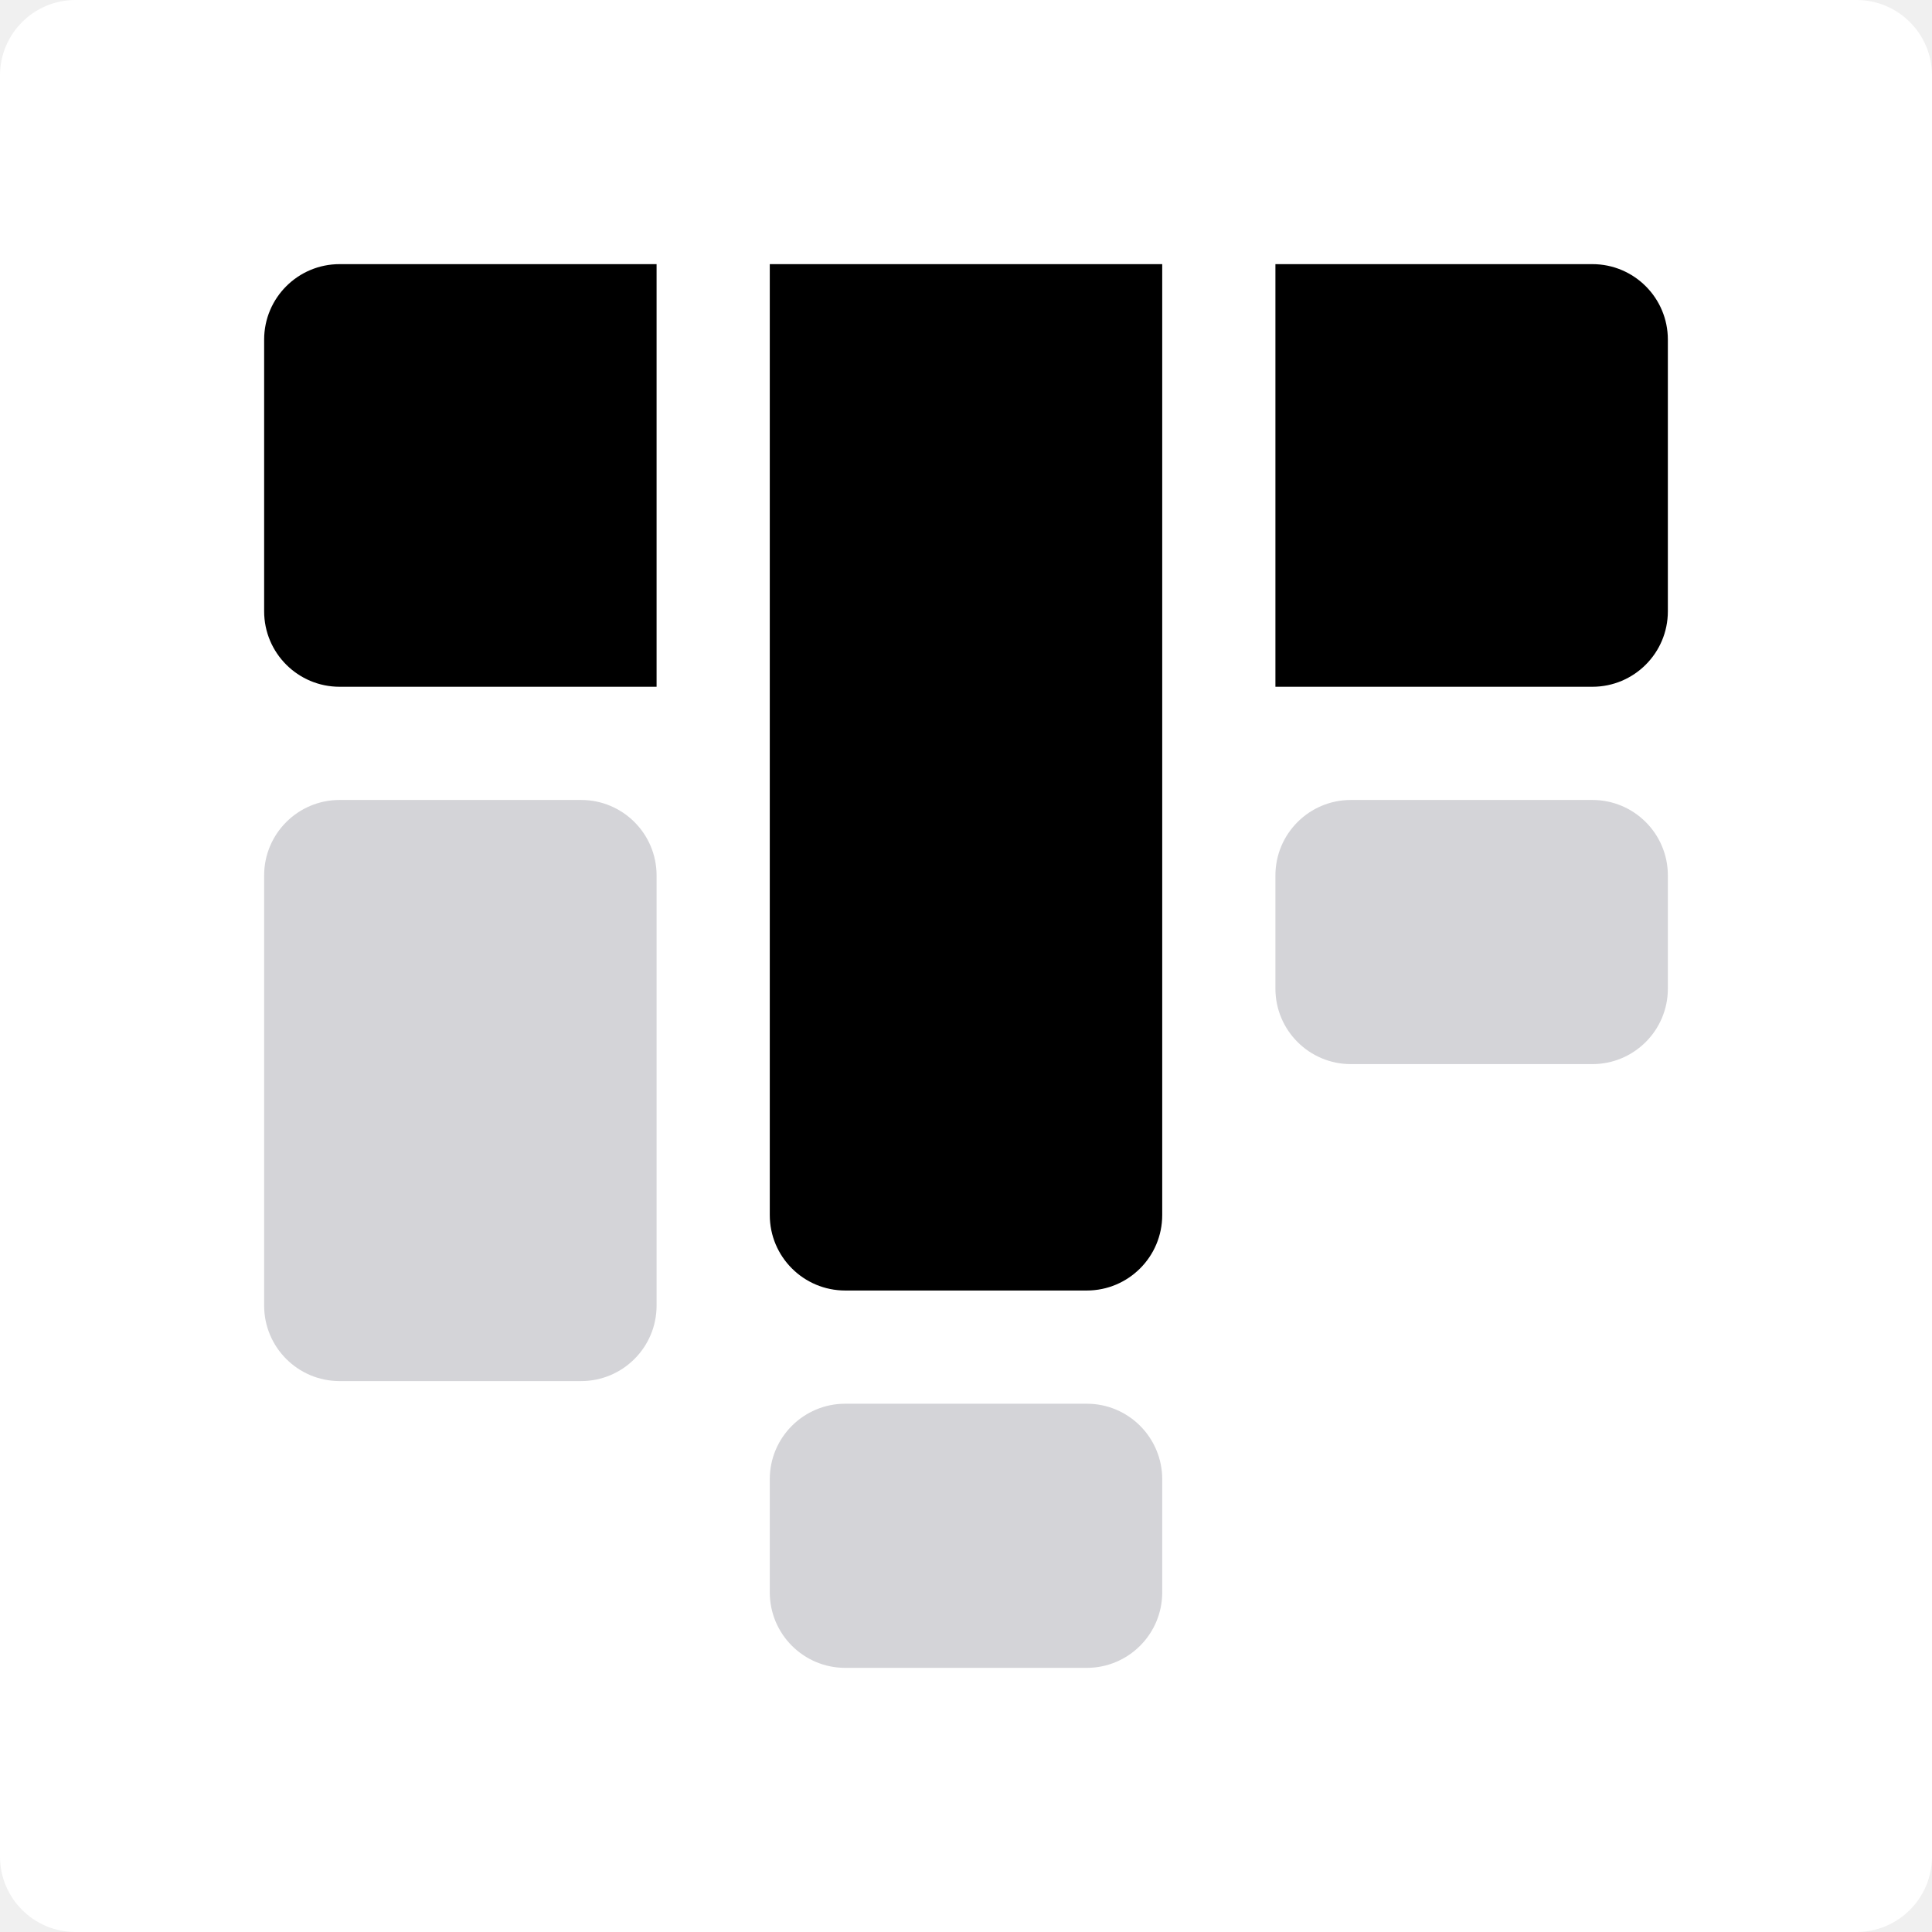
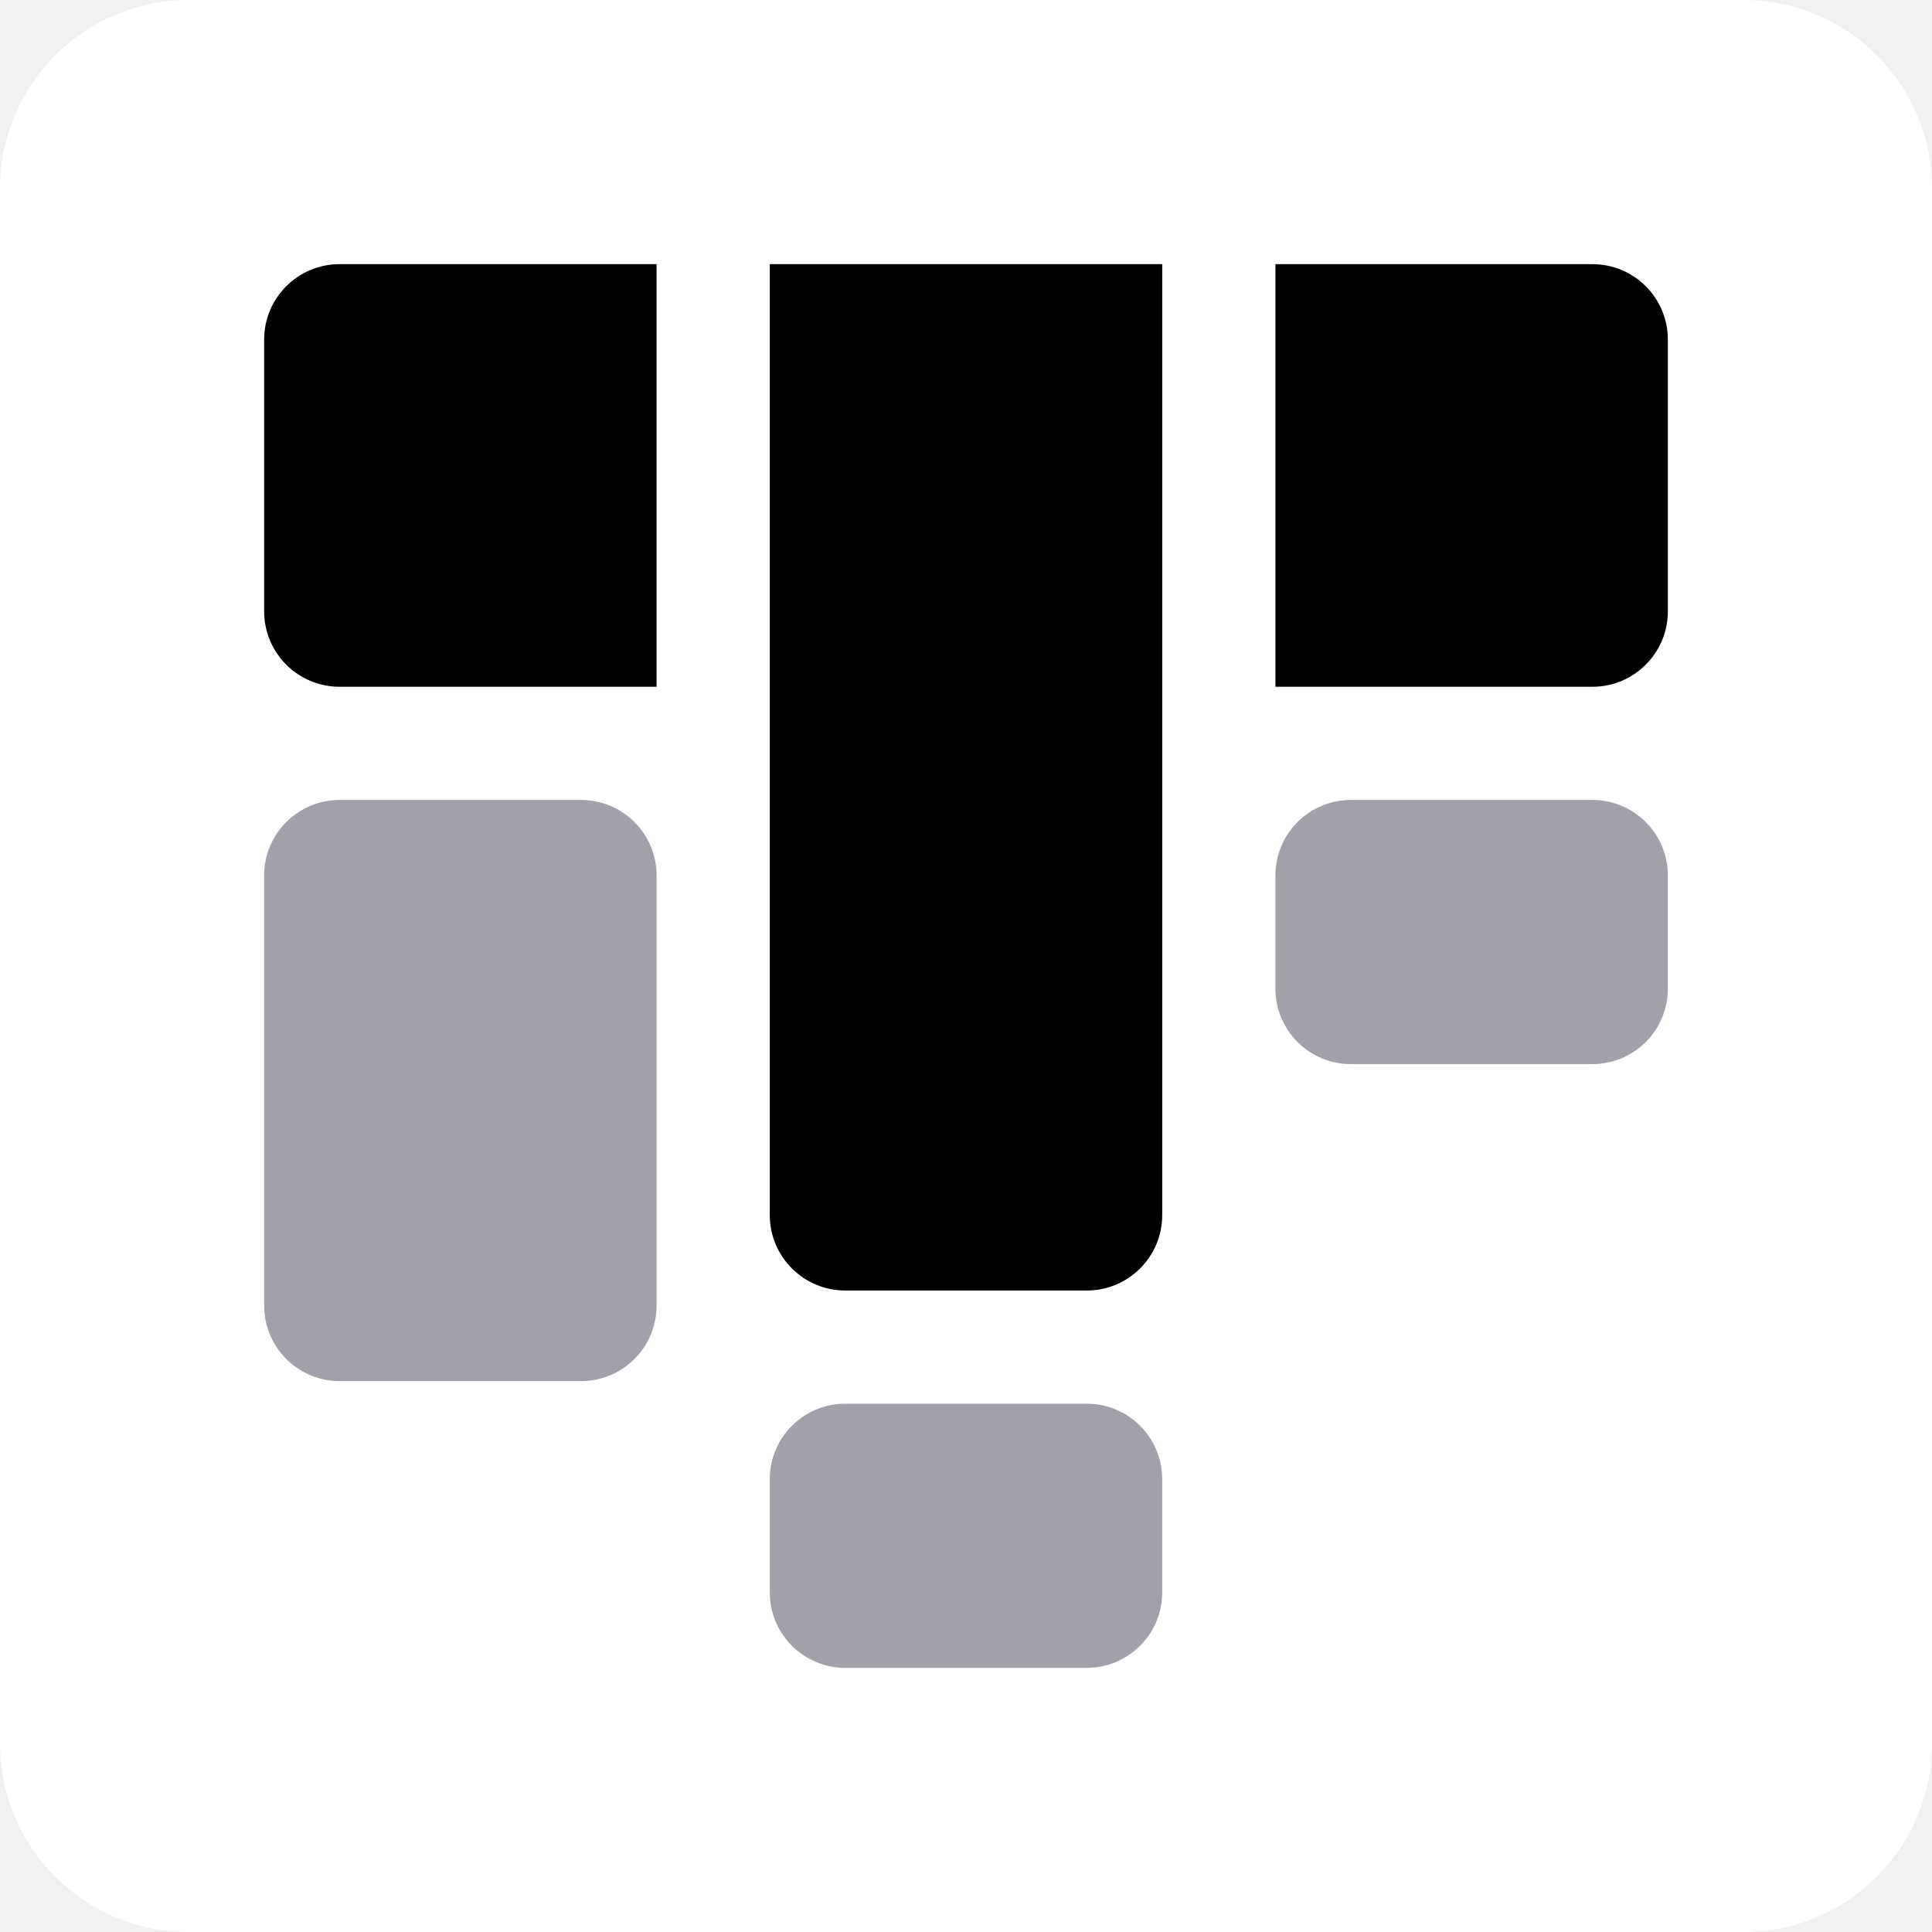
<svg xmlns="http://www.w3.org/2000/svg" width="256" height="256" viewBox="0 0 256 256" fill="none">
-   <rect width="256" height="256" rx="10" fill="white" />
+   <rect width="256" height="256" rx="25" fill="white" />
  <path d="M35 45C35 39.477 39.477 35 45 35H87V91H45C39.477 91 35 86.523 35 81V45Z" fill="black" />
-   <rect x="35" y="106" width="52" height="77" rx="10" fill="#D4D4D8" />
+   <rect x="35" y="106" width="52" height="77" rx="10" fill="#A1A1AA" />
  <path d="M102 35H154V161C154 166.523 149.523 171 144 171H112C106.477 171 102 166.523 102 161V35Z" fill="black" />
-   <rect x="102" y="186" width="52" height="35" rx="10" fill="#D4D4D8" />
+   <rect x="102" y="186" width="52" height="35" rx="10" fill="#A1A1AA" />
  <path d="M169 35H211C216.523 35 221 39.477 221 45V81C221 86.523 216.523 91 211 91H169V35Z" fill="black" />
-   <rect x="169" y="106" width="52" height="35" rx="10" fill="#D4D4D8" />
+   <rect x="169" y="106" width="52" height="35" rx="10" fill="#A1A1AA" />
</svg>
